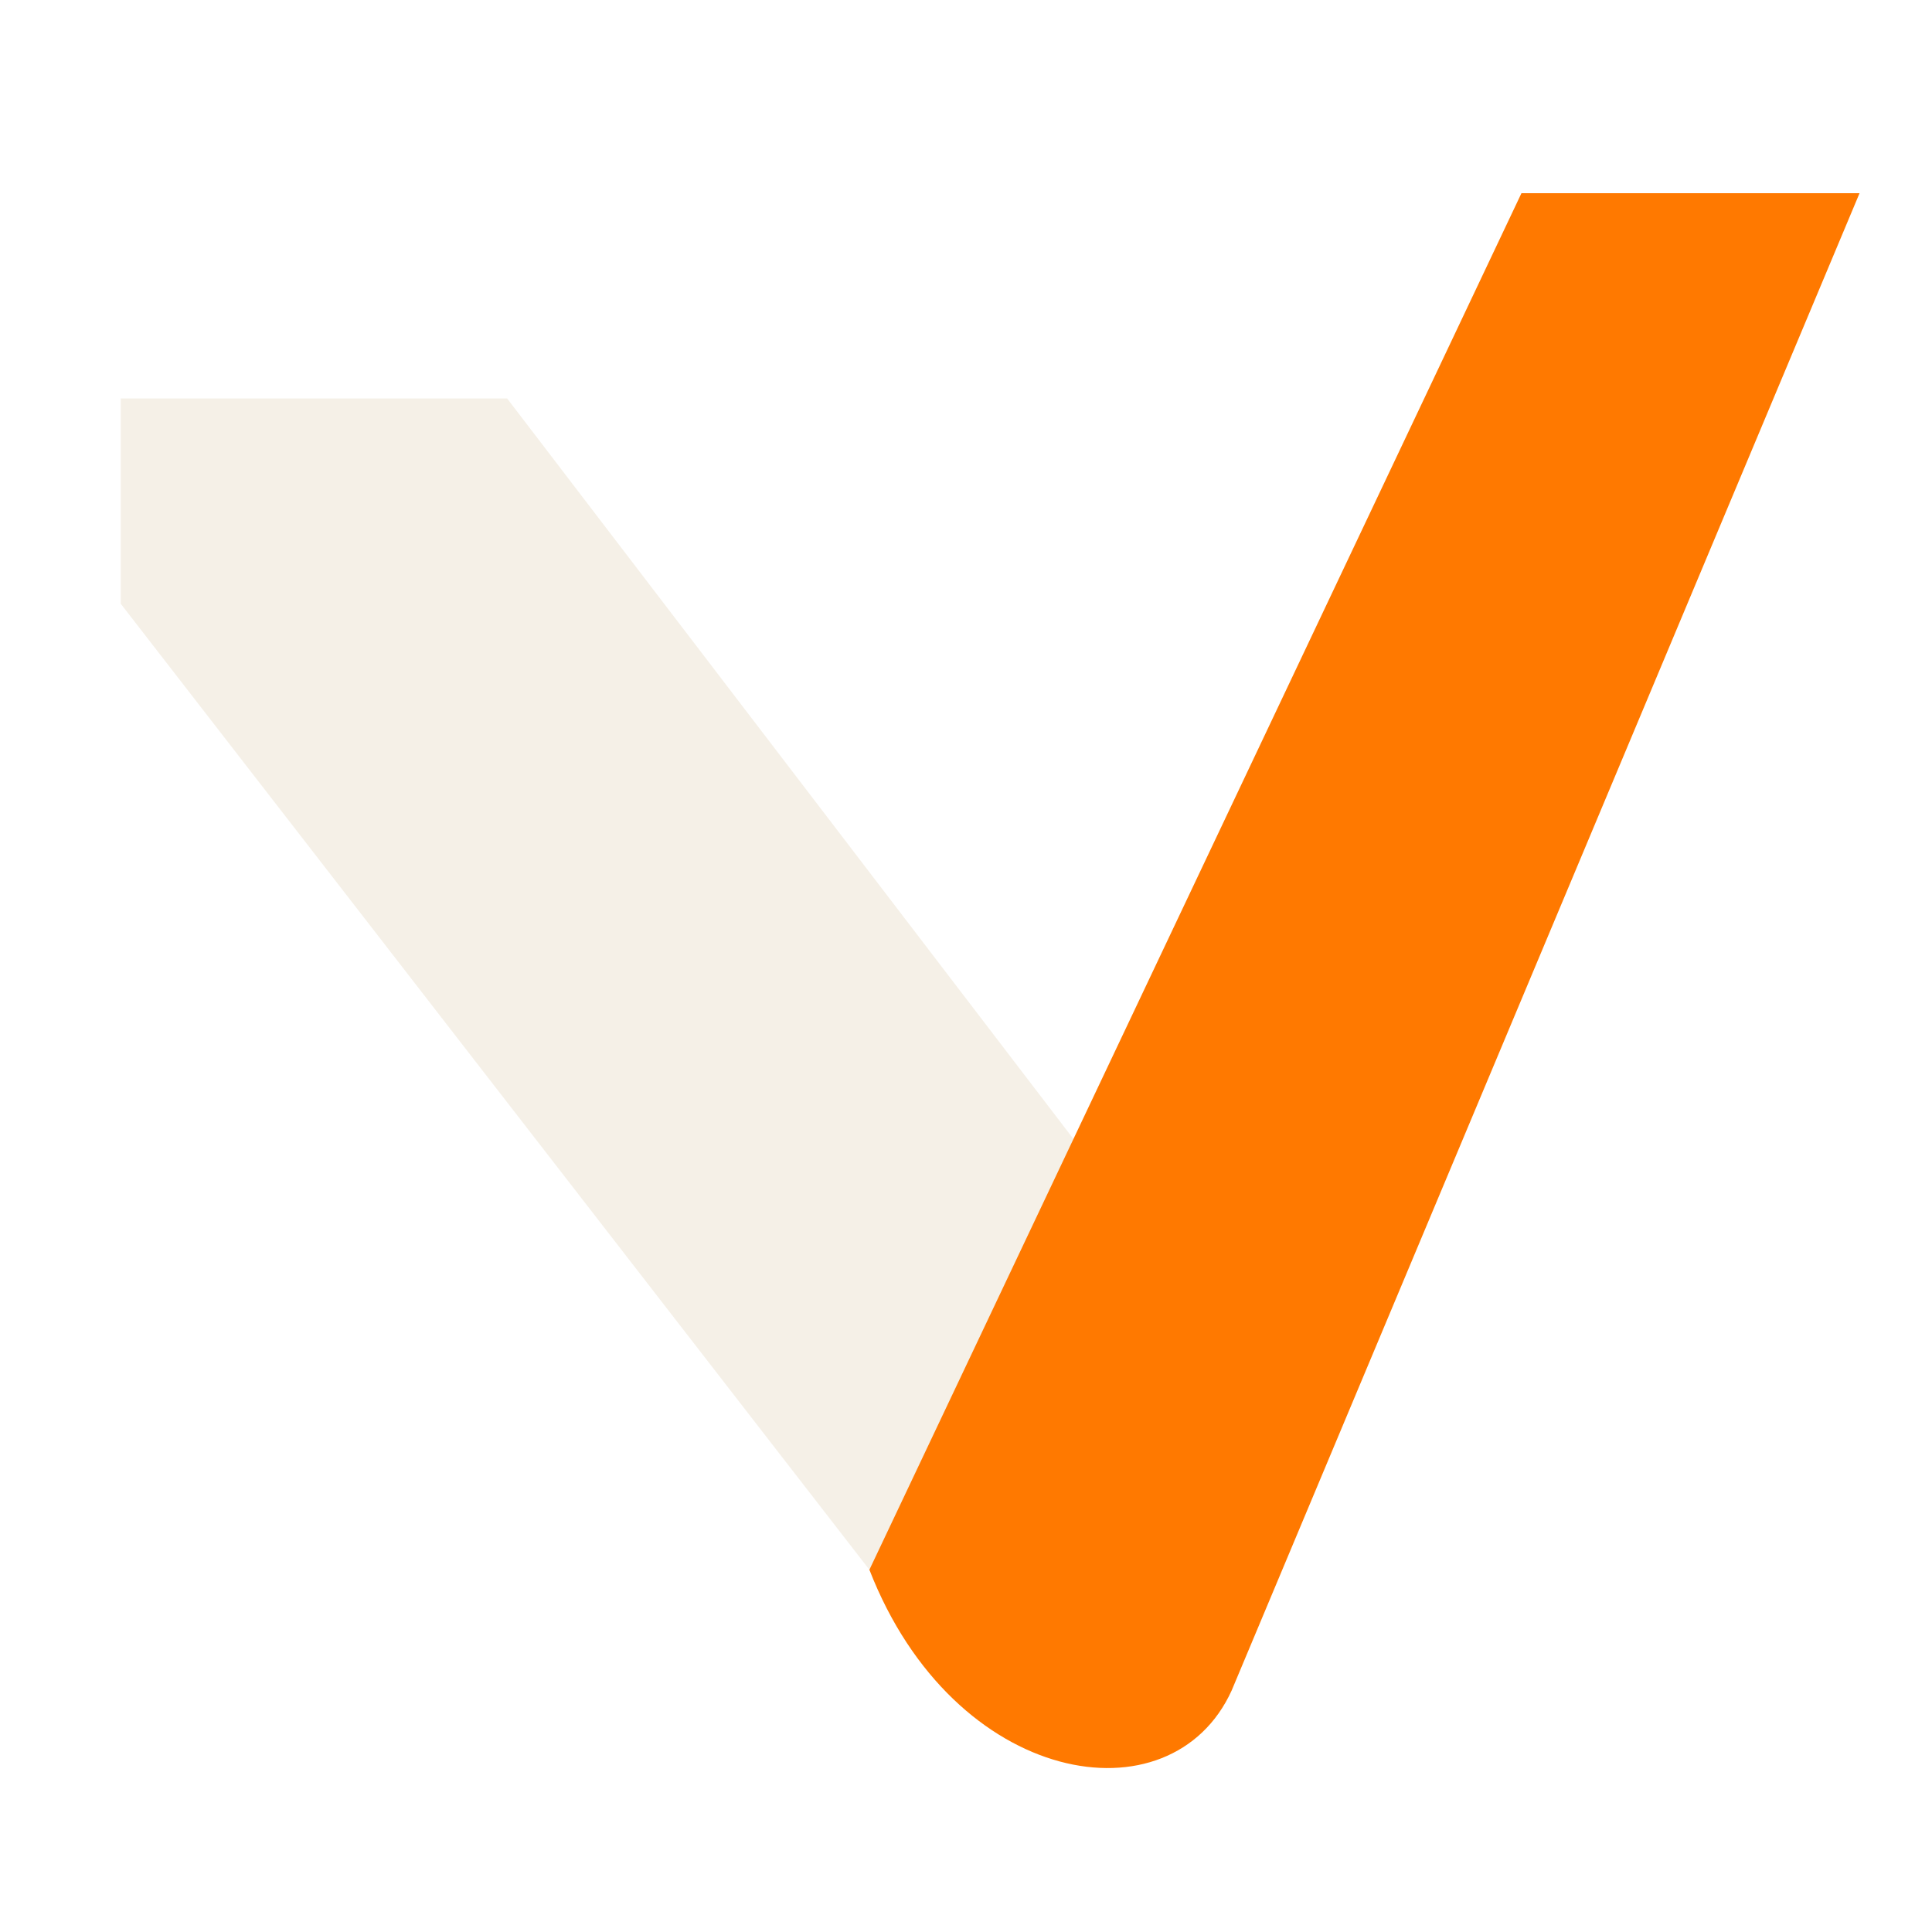
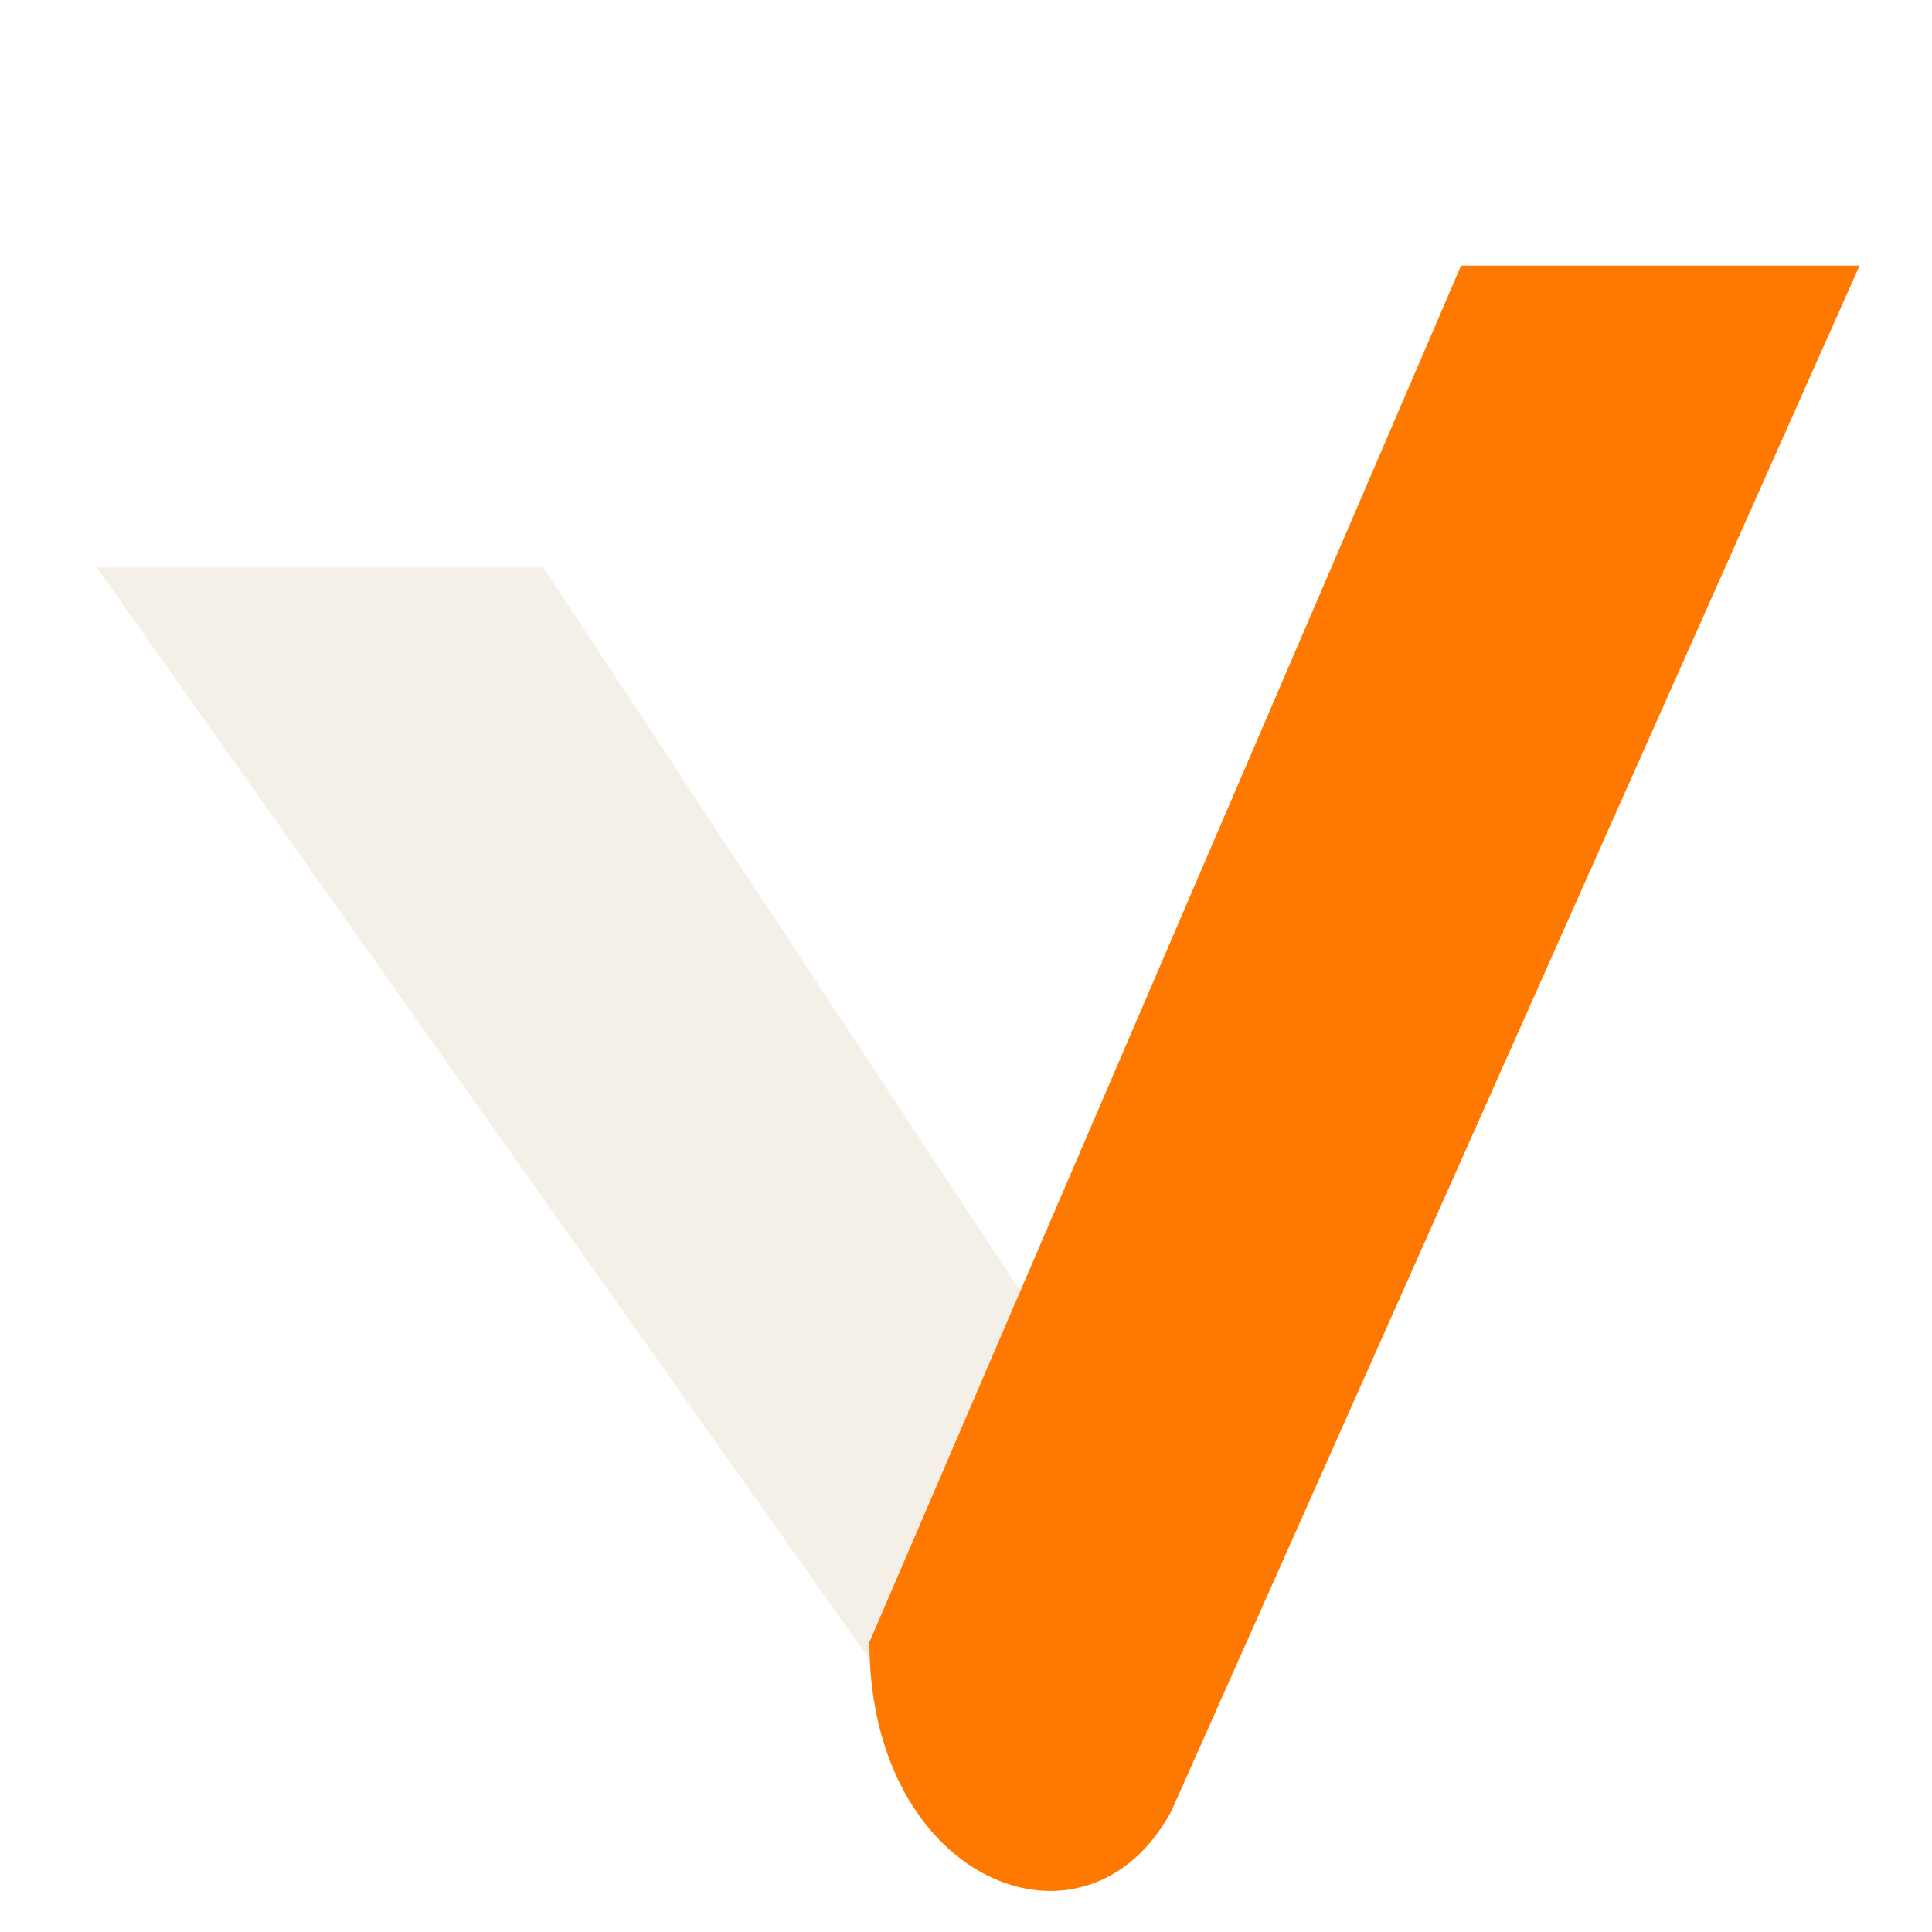
<svg xmlns="http://www.w3.org/2000/svg" viewBox="0 0 160 160" role="img" aria-labelledby="title desc">
-   <path fill="#F5F0E7" d="M10 33h32l52 68-22 29L10 50Z" />
-   <path fill="#FF7900" d="m72 130 54-114h28l-52 124c-5 11-23 8-30-10Z" />
+   <path fill="#F5F0E7" d="M8 47h37l58 88c-6 12-24 13-32 1L8 47Z" />
+   <path fill="#FF7900" d="m72 136 49-114h33l-57 128c-7 13-25 6-25-14Z" />
</svg>
